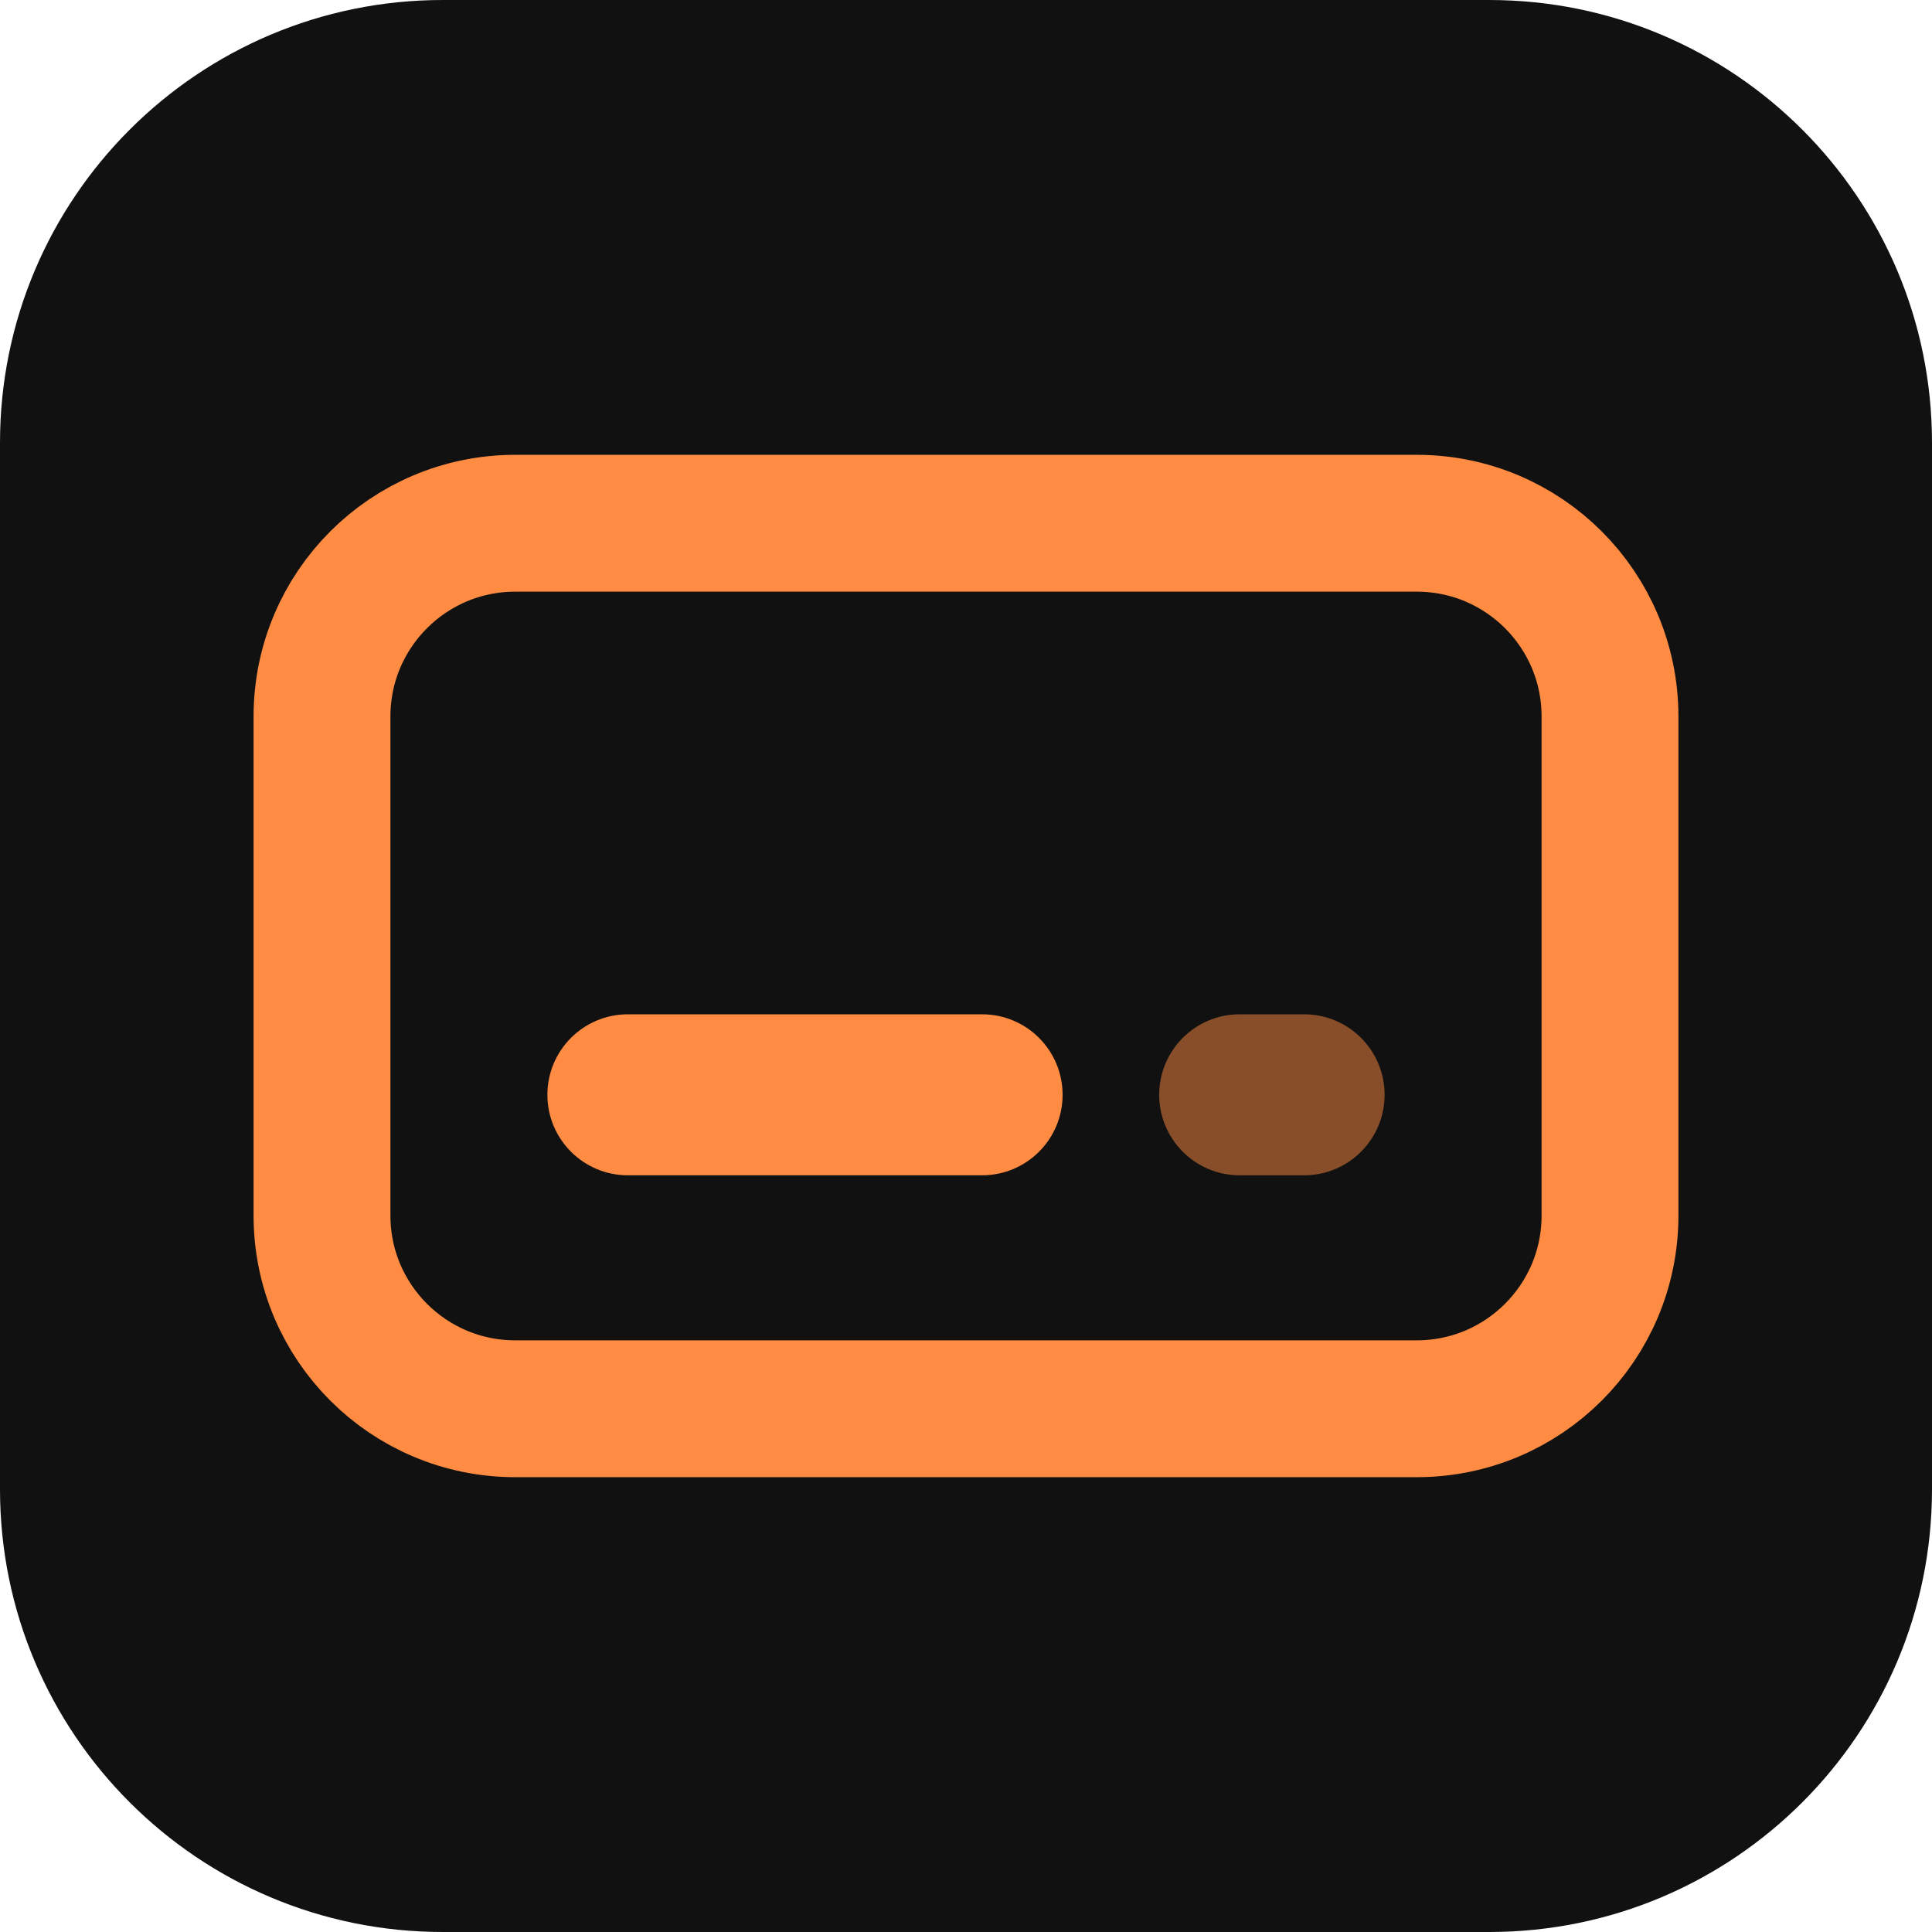
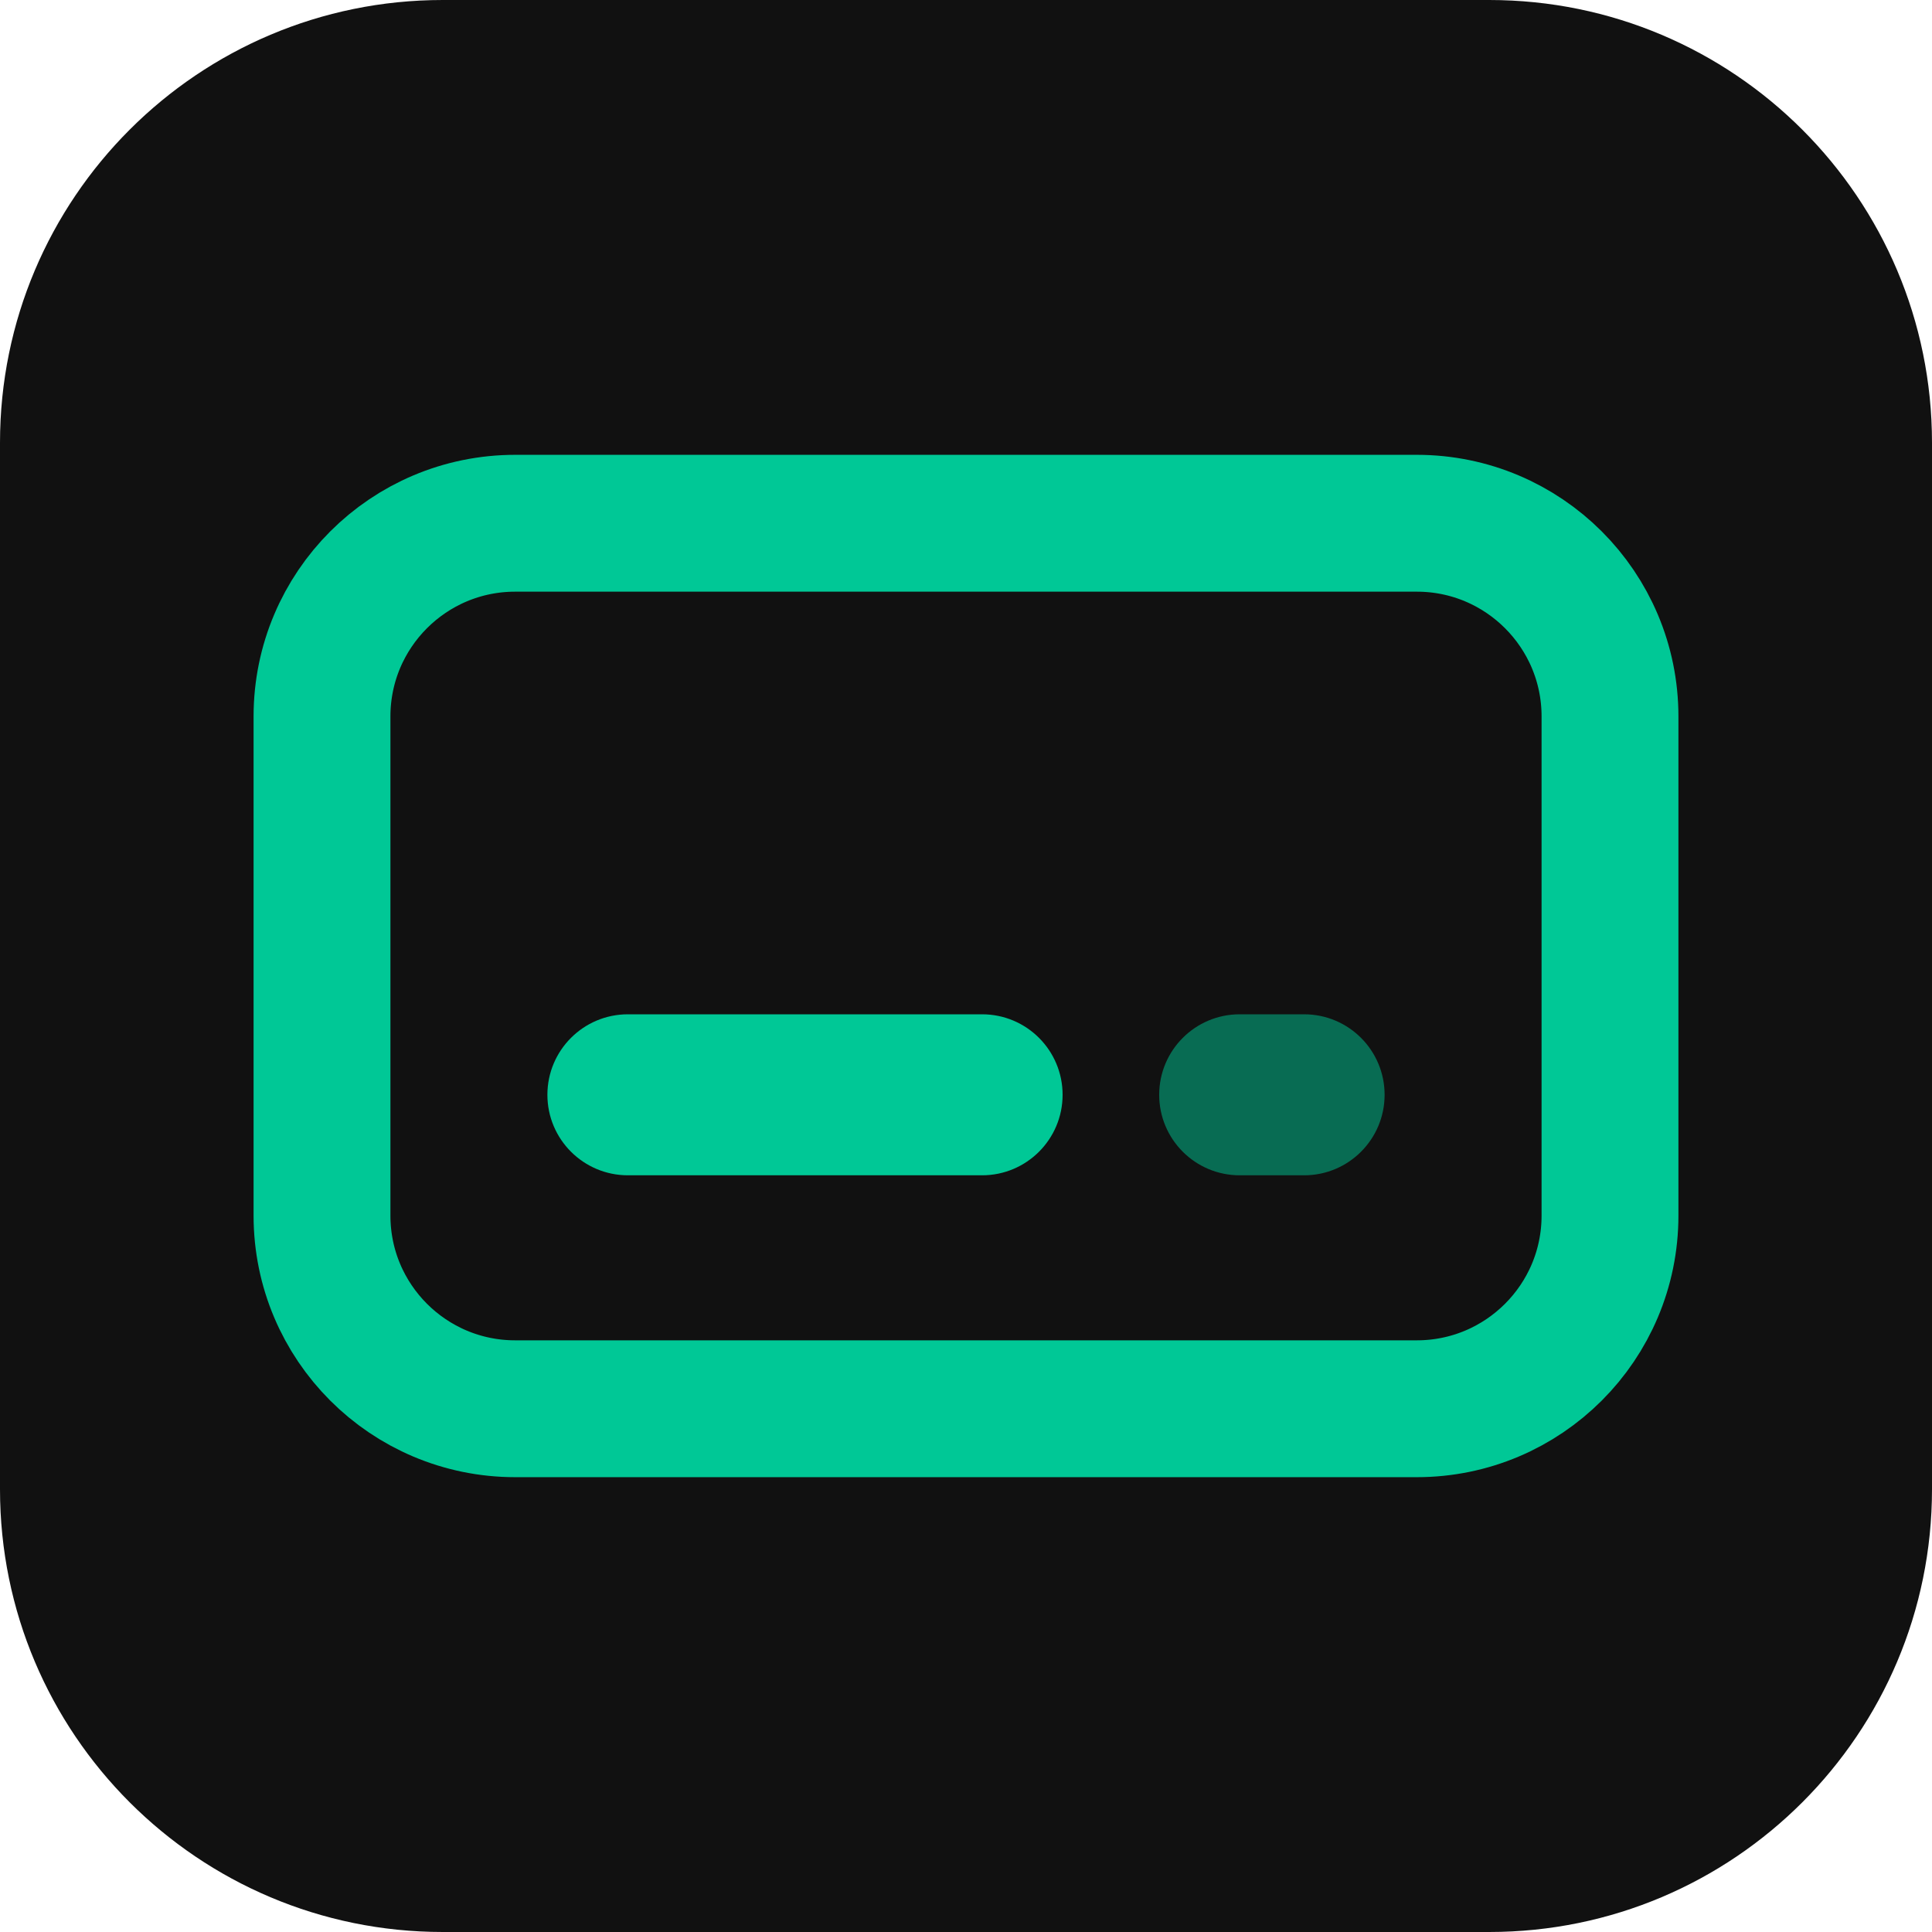
<svg xmlns="http://www.w3.org/2000/svg" viewBox="0 0 24 24">
  <rect width="24" height="24" rx="5.5" fill="#111111" />
-   <rect x="4" y="6.5" width="16" height="11" rx="2.4" fill="none" stroke="#ff8c42" stroke-width="1.7" />
-   <rect x="6.8" y="12.6" width="6.4" height="2" rx="1" fill="#ff8c42" />
-   <rect x="14.4" y="12.6" width="2.8" height="2" rx="1" fill="#ff8c42" opacity="0.5" />
+   <rect x="4" y="6.5" width="16" height="11" rx="2.4" fill="none" stroke="#00c896" stroke-width="1.7" />
+   <rect x="6.8" y="12.6" width="6.4" height="2" rx="1" fill="#00c896" />
+   <rect x="14.4" y="12.6" width="2.8" height="2" rx="1" fill="#00c896" opacity="0.5" />
</svg>
